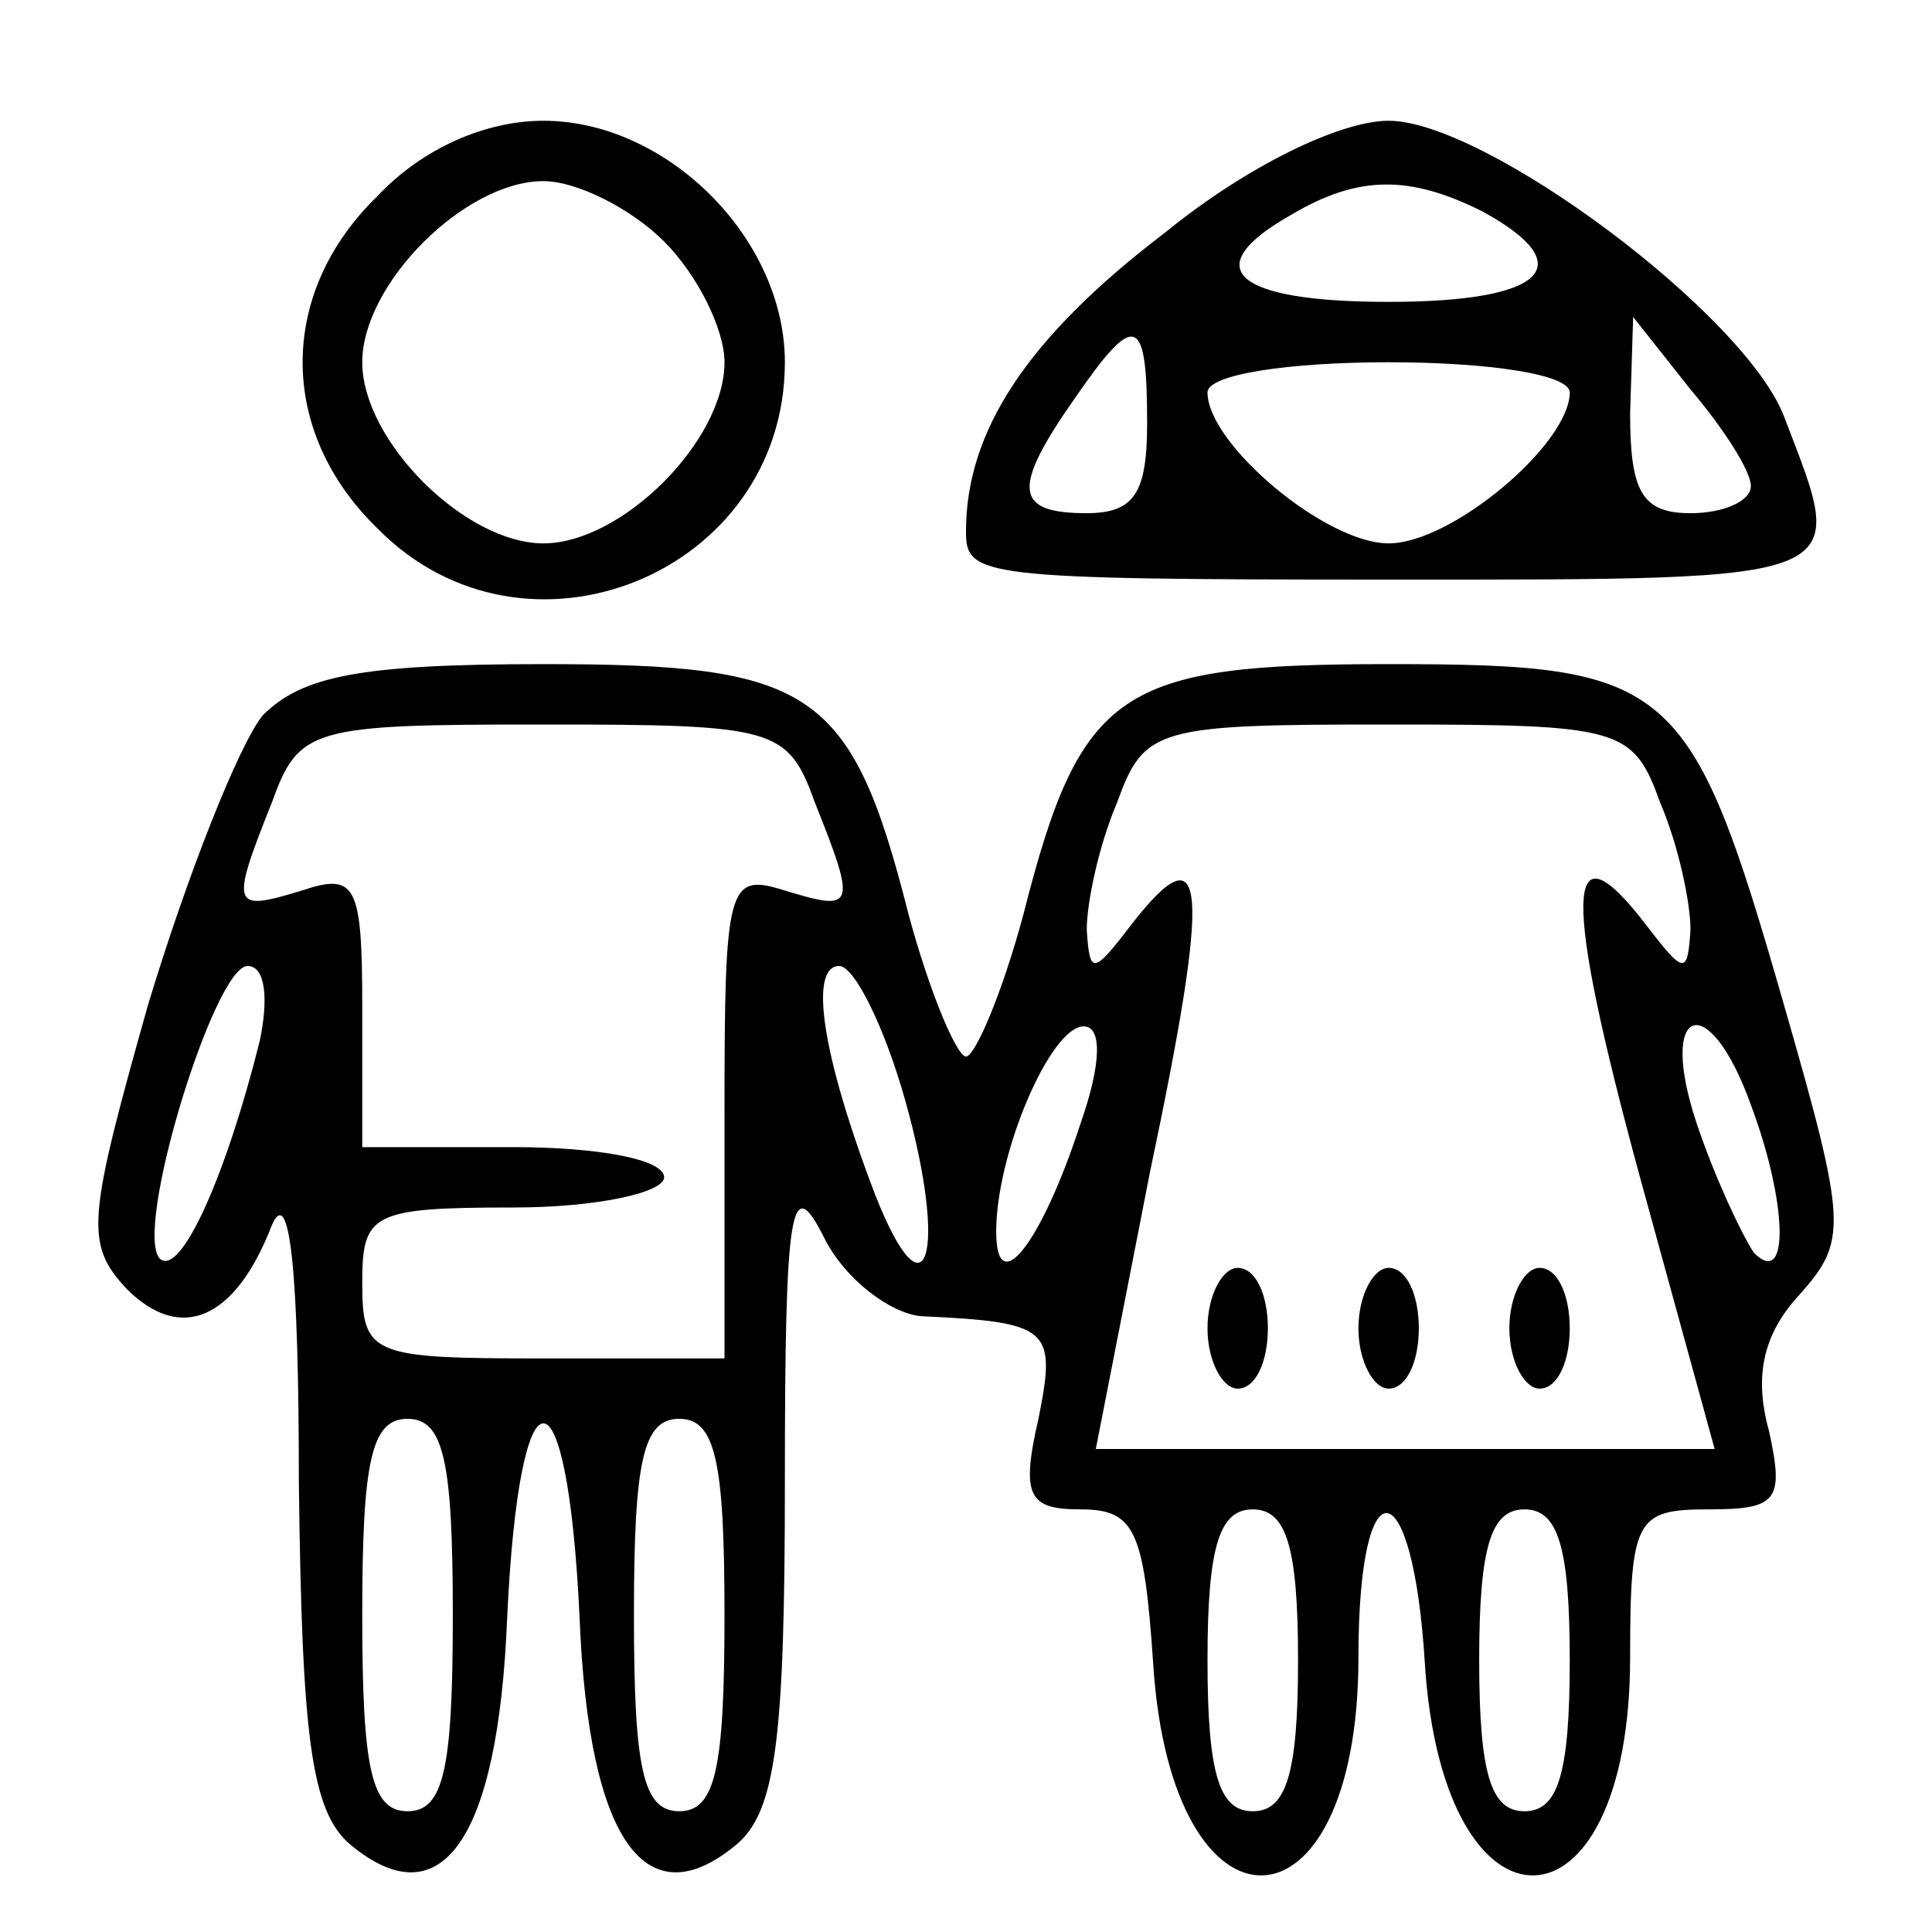
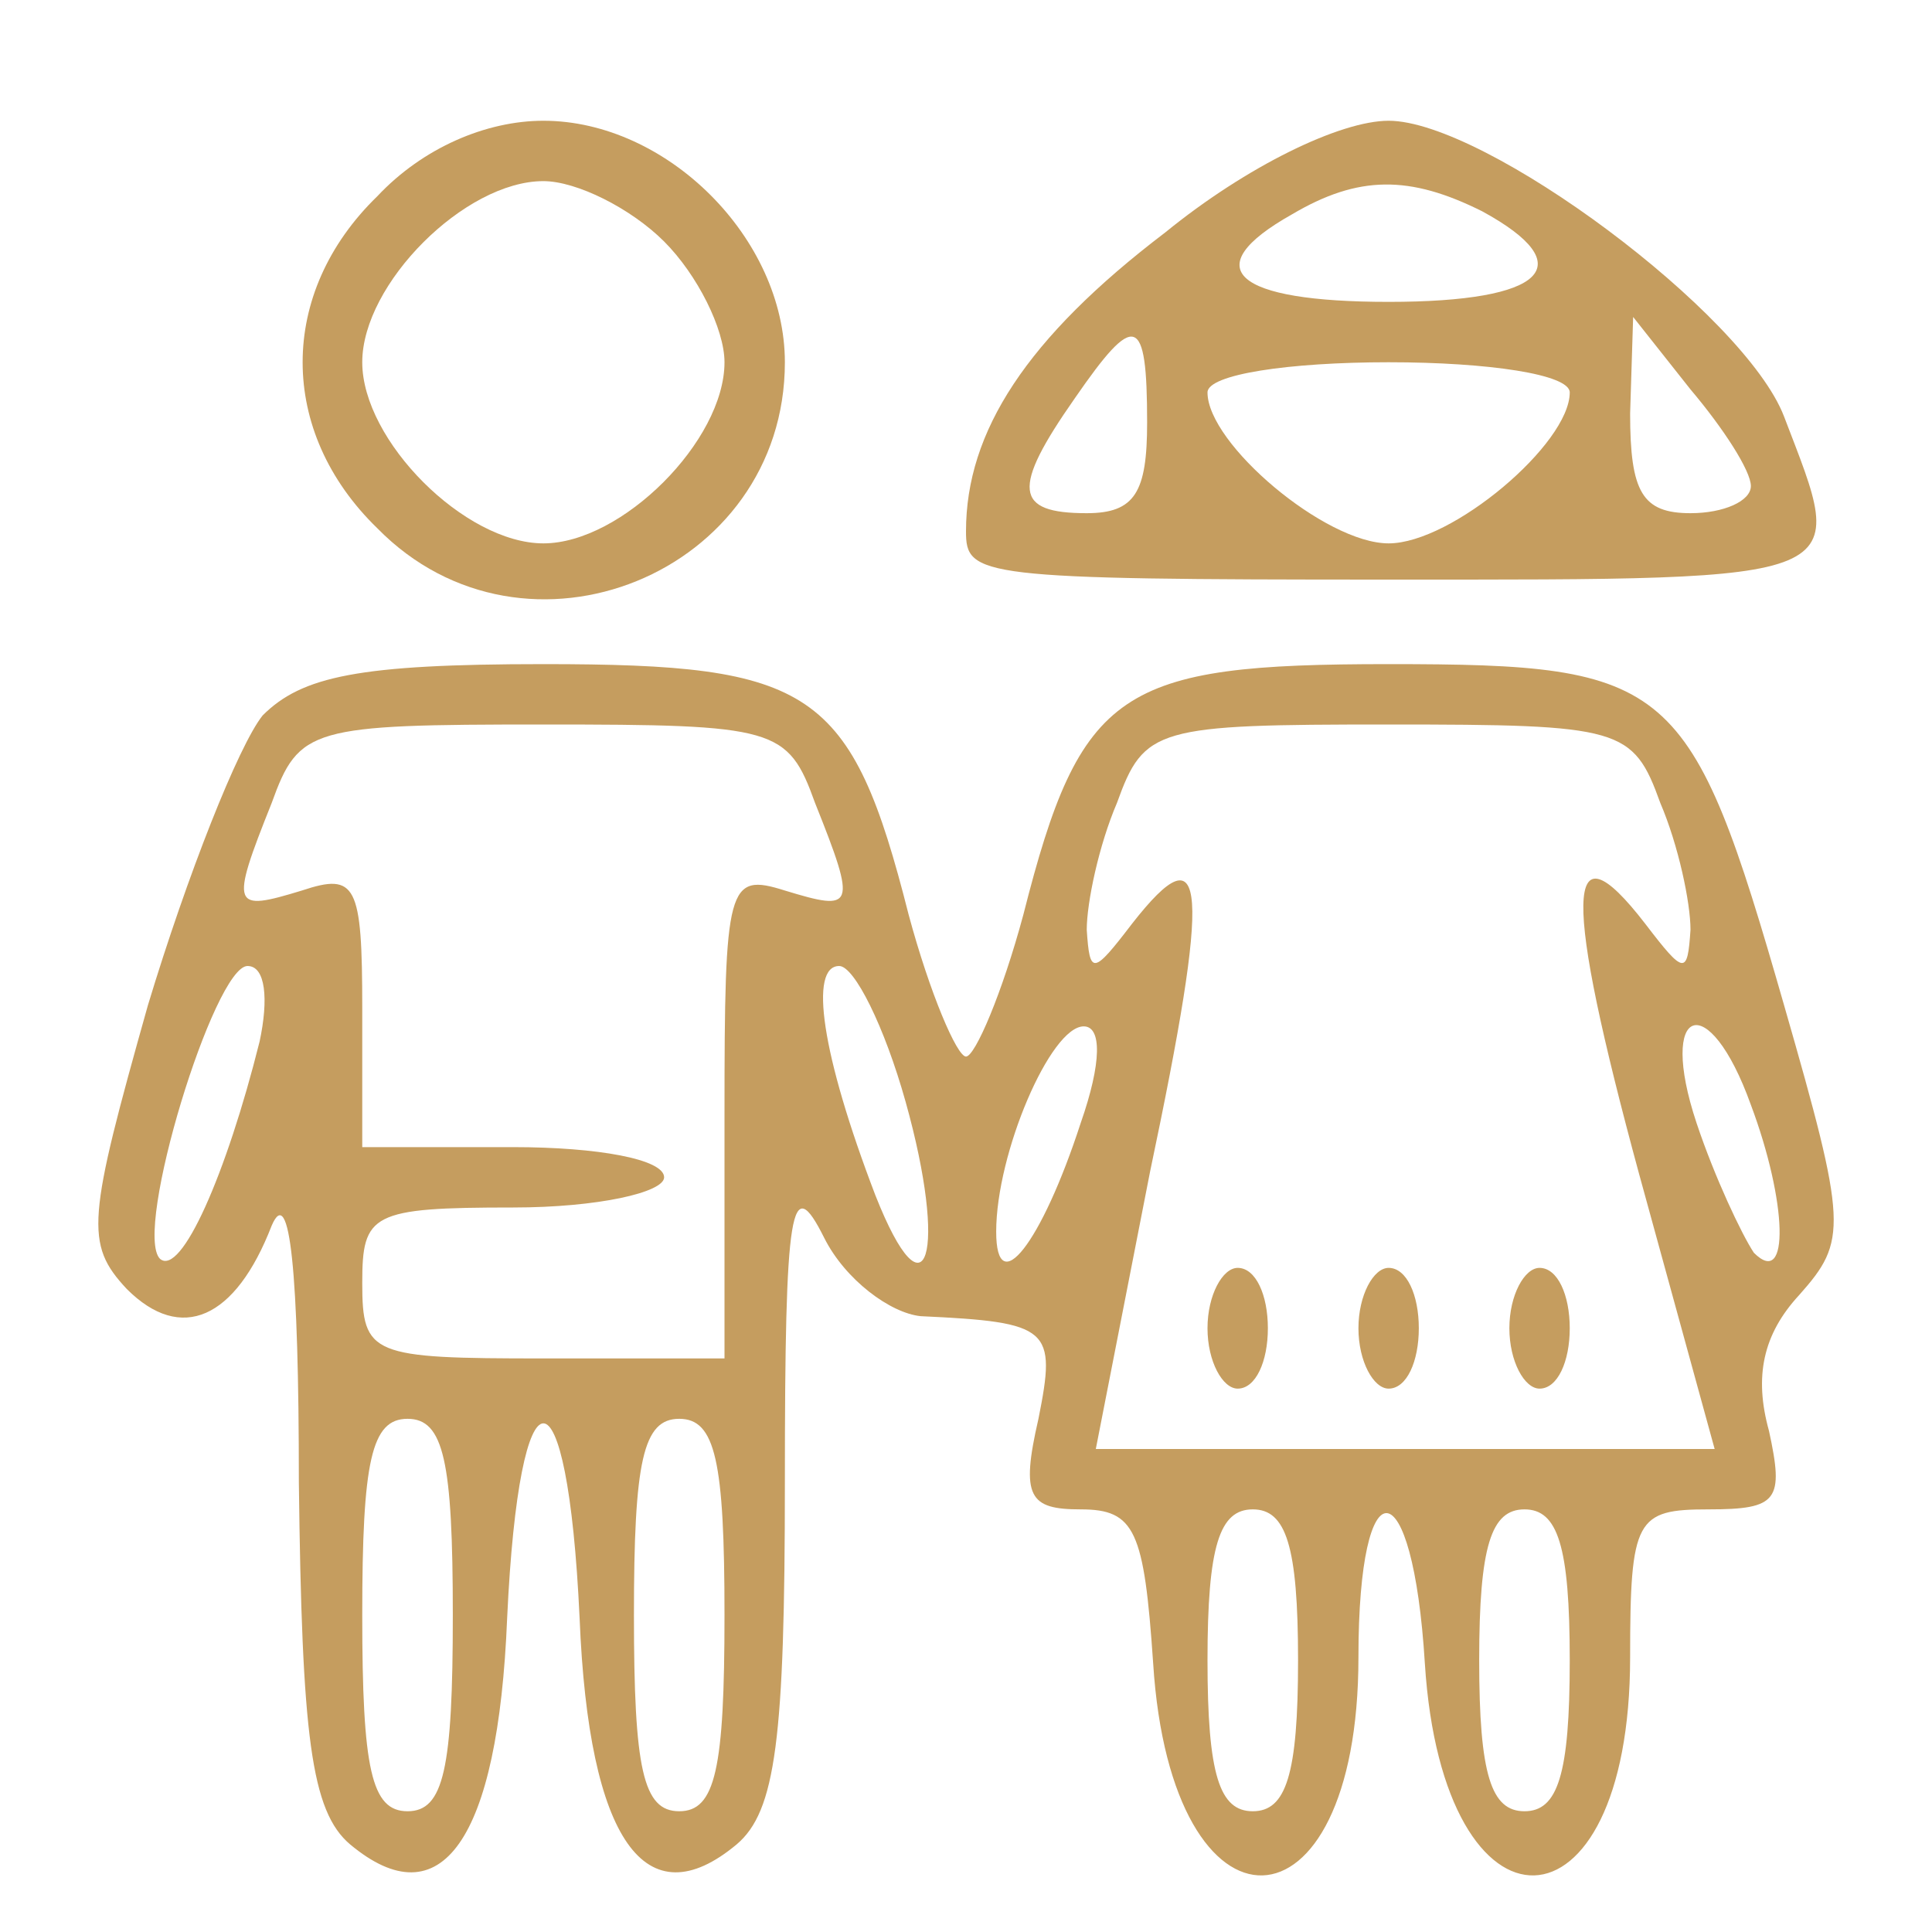
<svg xmlns="http://www.w3.org/2000/svg" version="1.0" width="64pt" height="64pt" viewBox="0 0 64 64" preserveAspectRatio="xMidYMid meet">
-   <g transform="translate(0,64) scale(0.1,-0.1)" fill="#000000" stroke="none">
+   <g transform="translate(0,64) scale(0.1,-0.1)" fill="#c59d5f" stroke="none">
    <path d="M125 575 c-33 -32 -33 -78 0 -110 49 -50 135 -15 135 55 0 41 -39 80 -80 80 -19 0 -40 -9 -55 -25z m95 -15 c11 -11 20 -29 20 -40 0 -26 -34 -60 -60 -60 -26 0 -60 34 -60 60 0 26 34 60 60 60 11 0 29 -9 40 -20z" />
    <path d="M386 563 c-46 -35 -66 -66 -66 -99 0 -15 4 -16 140 -16 157 0 152 -1 131 54 -13 34 -99 98 -131 98 -16 0 -47 -15 -74 -37z m105 7 c33 -18 21 -30 -31 -30 -51 0 -64 11 -32 29 22 13 39 13 63 1z m-111 -70 c0 -23 -4 -30 -20 -30 -24 0 -25 8 -4 38 20 29 24 28 24 -8z m200 -21 c0 -5 -9 -9 -20 -9 -16 0 -20 7 -20 33 l1 32 19 -24 c11 -13 20 -27 20 -32z m-60 31 c0 -17 -39 -50 -60 -50 -21 0 -60 33 -60 50 0 6 27 10 60 10 33 0 60 -4 60 -10z" />
    <path d="M87 403 c-8 -10 -25 -53 -38 -96 -20 -71 -21 -79 -7 -94 18 -18 36 -10 48 21 6 14 9 -15 9 -85 1 -84 4 -109 17 -120 30 -25 49 1 52 75 4 86 20 86 24 0 3 -74 22 -100 52 -75 13 11 16 35 16 120 0 92 2 103 13 81 7 -14 22 -25 32 -26 43 -2 45 -4 39 -34 -6 -26 -3 -30 14 -30 18 0 21 -7 24 -51 6 -95 68 -93 68 2 0 65 18 63 22 -2 6 -95 68 -93 68 2 0 46 2 49 26 49 23 0 25 3 20 26 -5 18 -2 32 10 45 16 18 16 23 -5 96 -31 108 -37 113 -131 113 -89 0 -102 -8 -121 -83 -7 -26 -16 -47 -19 -47 -3 0 -12 21 -19 47 -19 75 -32 83 -121 83 -61 0 -80 -4 -93 -17z m183 -29 c14 -35 13 -36 -10 -29 -19 6 -20 2 -20 -74 l0 -81 -60 0 c-57 0 -60 1 -60 25 0 23 3 25 50 25 28 0 50 5 50 10 0 6 -22 10 -50 10 l-50 0 0 46 c0 41 -2 45 -20 39 -23 -7 -24 -6 -10 29 9 25 13 26 90 26 77 0 81 -1 90 -26z m280 0 c6 -14 10 -33 10 -42 -1 -15 -2 -15 -15 2 -27 35 -27 9 -2 -83 l25 -91 -103 0 -102 0 18 92 c20 95 19 114 -6 82 -13 -17 -14 -17 -15 -2 0 9 4 28 10 42 9 25 13 26 90 26 77 0 81 -1 90 -26z m-464 -79 c-11 -44 -26 -78 -33 -72 -9 9 18 97 29 97 6 0 7 -11 4 -25z m214 -20 c14 -50 7 -74 -10 -31 -18 47 -22 76 -12 76 5 0 15 -20 22 -45z m58 -7 c-13 -40 -28 -59 -28 -36 0 26 18 68 29 68 6 0 6 -12 -1 -32z m222 6 c12 -32 13 -61 1 -49 -4 6 -13 25 -19 43 -13 39 4 45 18 6z m-430 -169 c0 -51 -3 -65 -15 -65 -12 0 -15 14 -15 65 0 51 3 65 15 65 12 0 15 -14 15 -65z m90 0 c0 -51 -3 -65 -15 -65 -12 0 -15 14 -15 65 0 51 3 65 15 65 12 0 15 -14 15 -65z m190 -15 c0 -38 -4 -50 -15 -50 -11 0 -15 12 -15 50 0 38 4 50 15 50 11 0 15 -12 15 -50z m90 0 c0 -38 -4 -50 -15 -50 -11 0 -15 12 -15 50 0 38 4 50 15 50 11 0 15 -12 15 -50z" />
    <path d="M400 200 c0 -11 5 -20 10 -20 6 0 10 9 10 20 0 11 -4 20 -10 20 -5 0 -10 -9 -10 -20z" />
    <path d="M450 200 c0 -11 5 -20 10 -20 6 0 10 9 10 20 0 11 -4 20 -10 20 -5 0 -10 -9 -10 -20z" />
    <path d="M500 200 c0 -11 5 -20 10 -20 6 0 10 9 10 20 0 11 -4 20 -10 20 -5 0 -10 -9 -10 -20z" />
  </g>
</svg>
